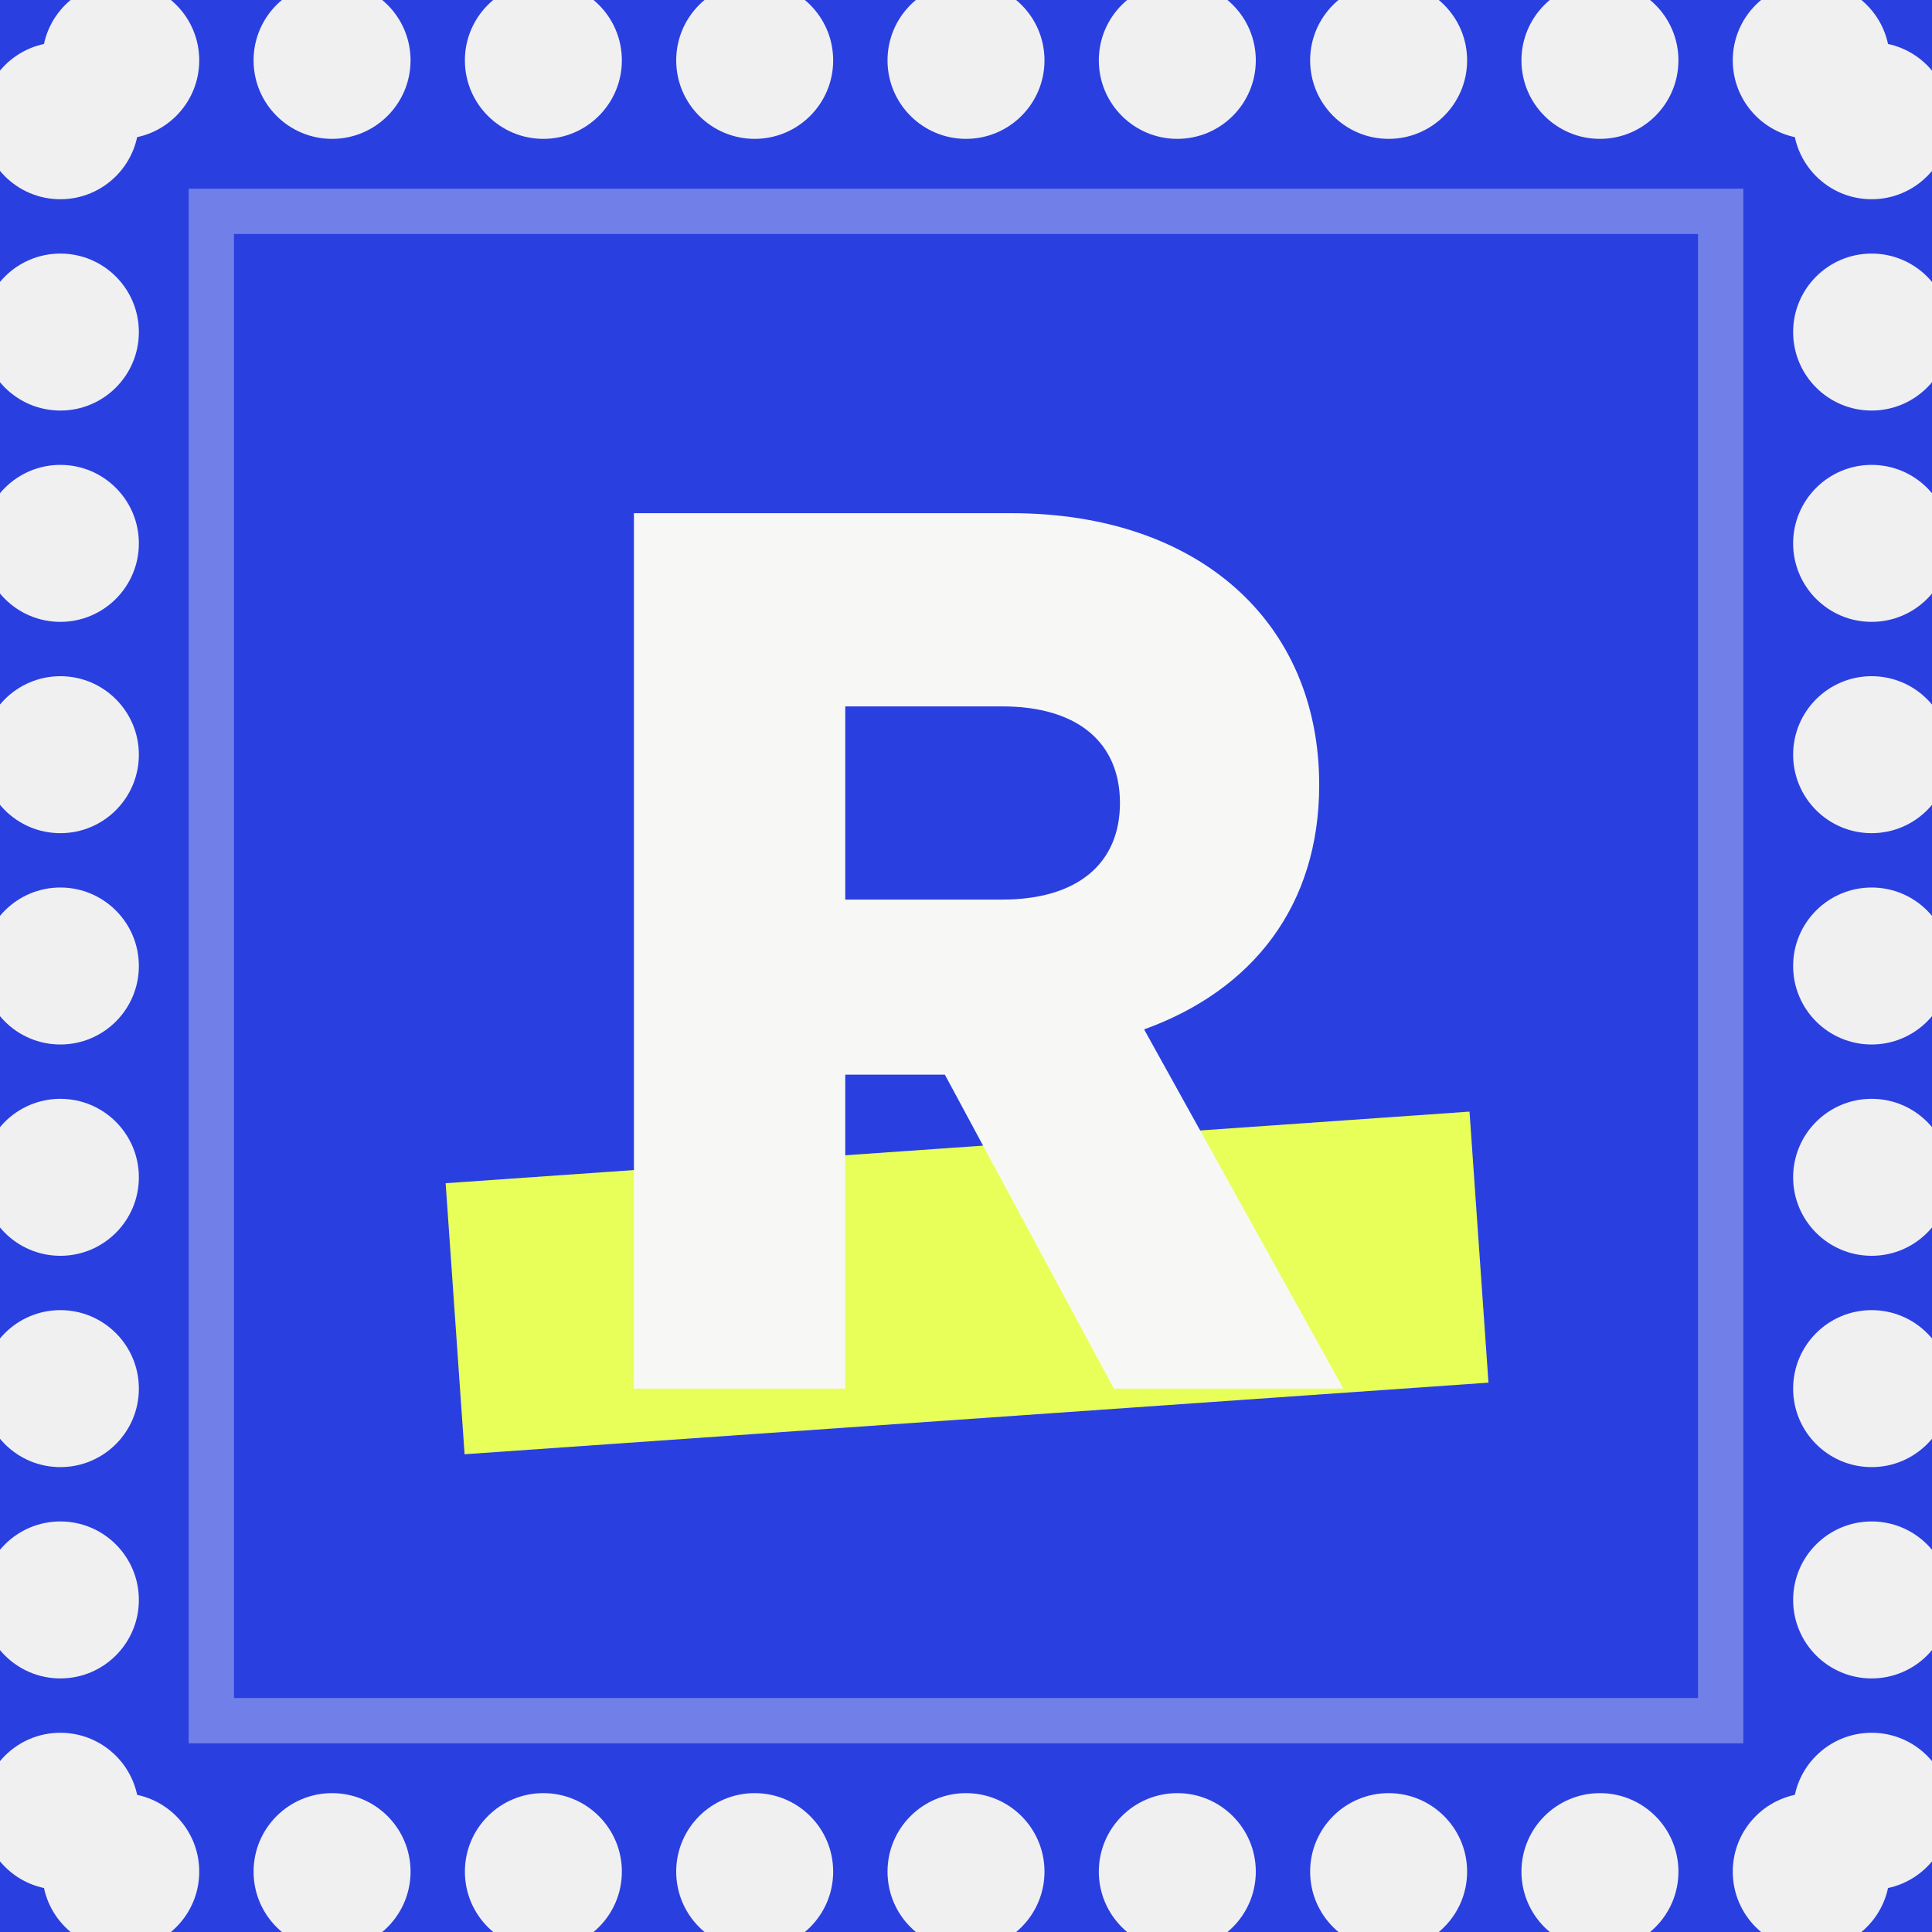
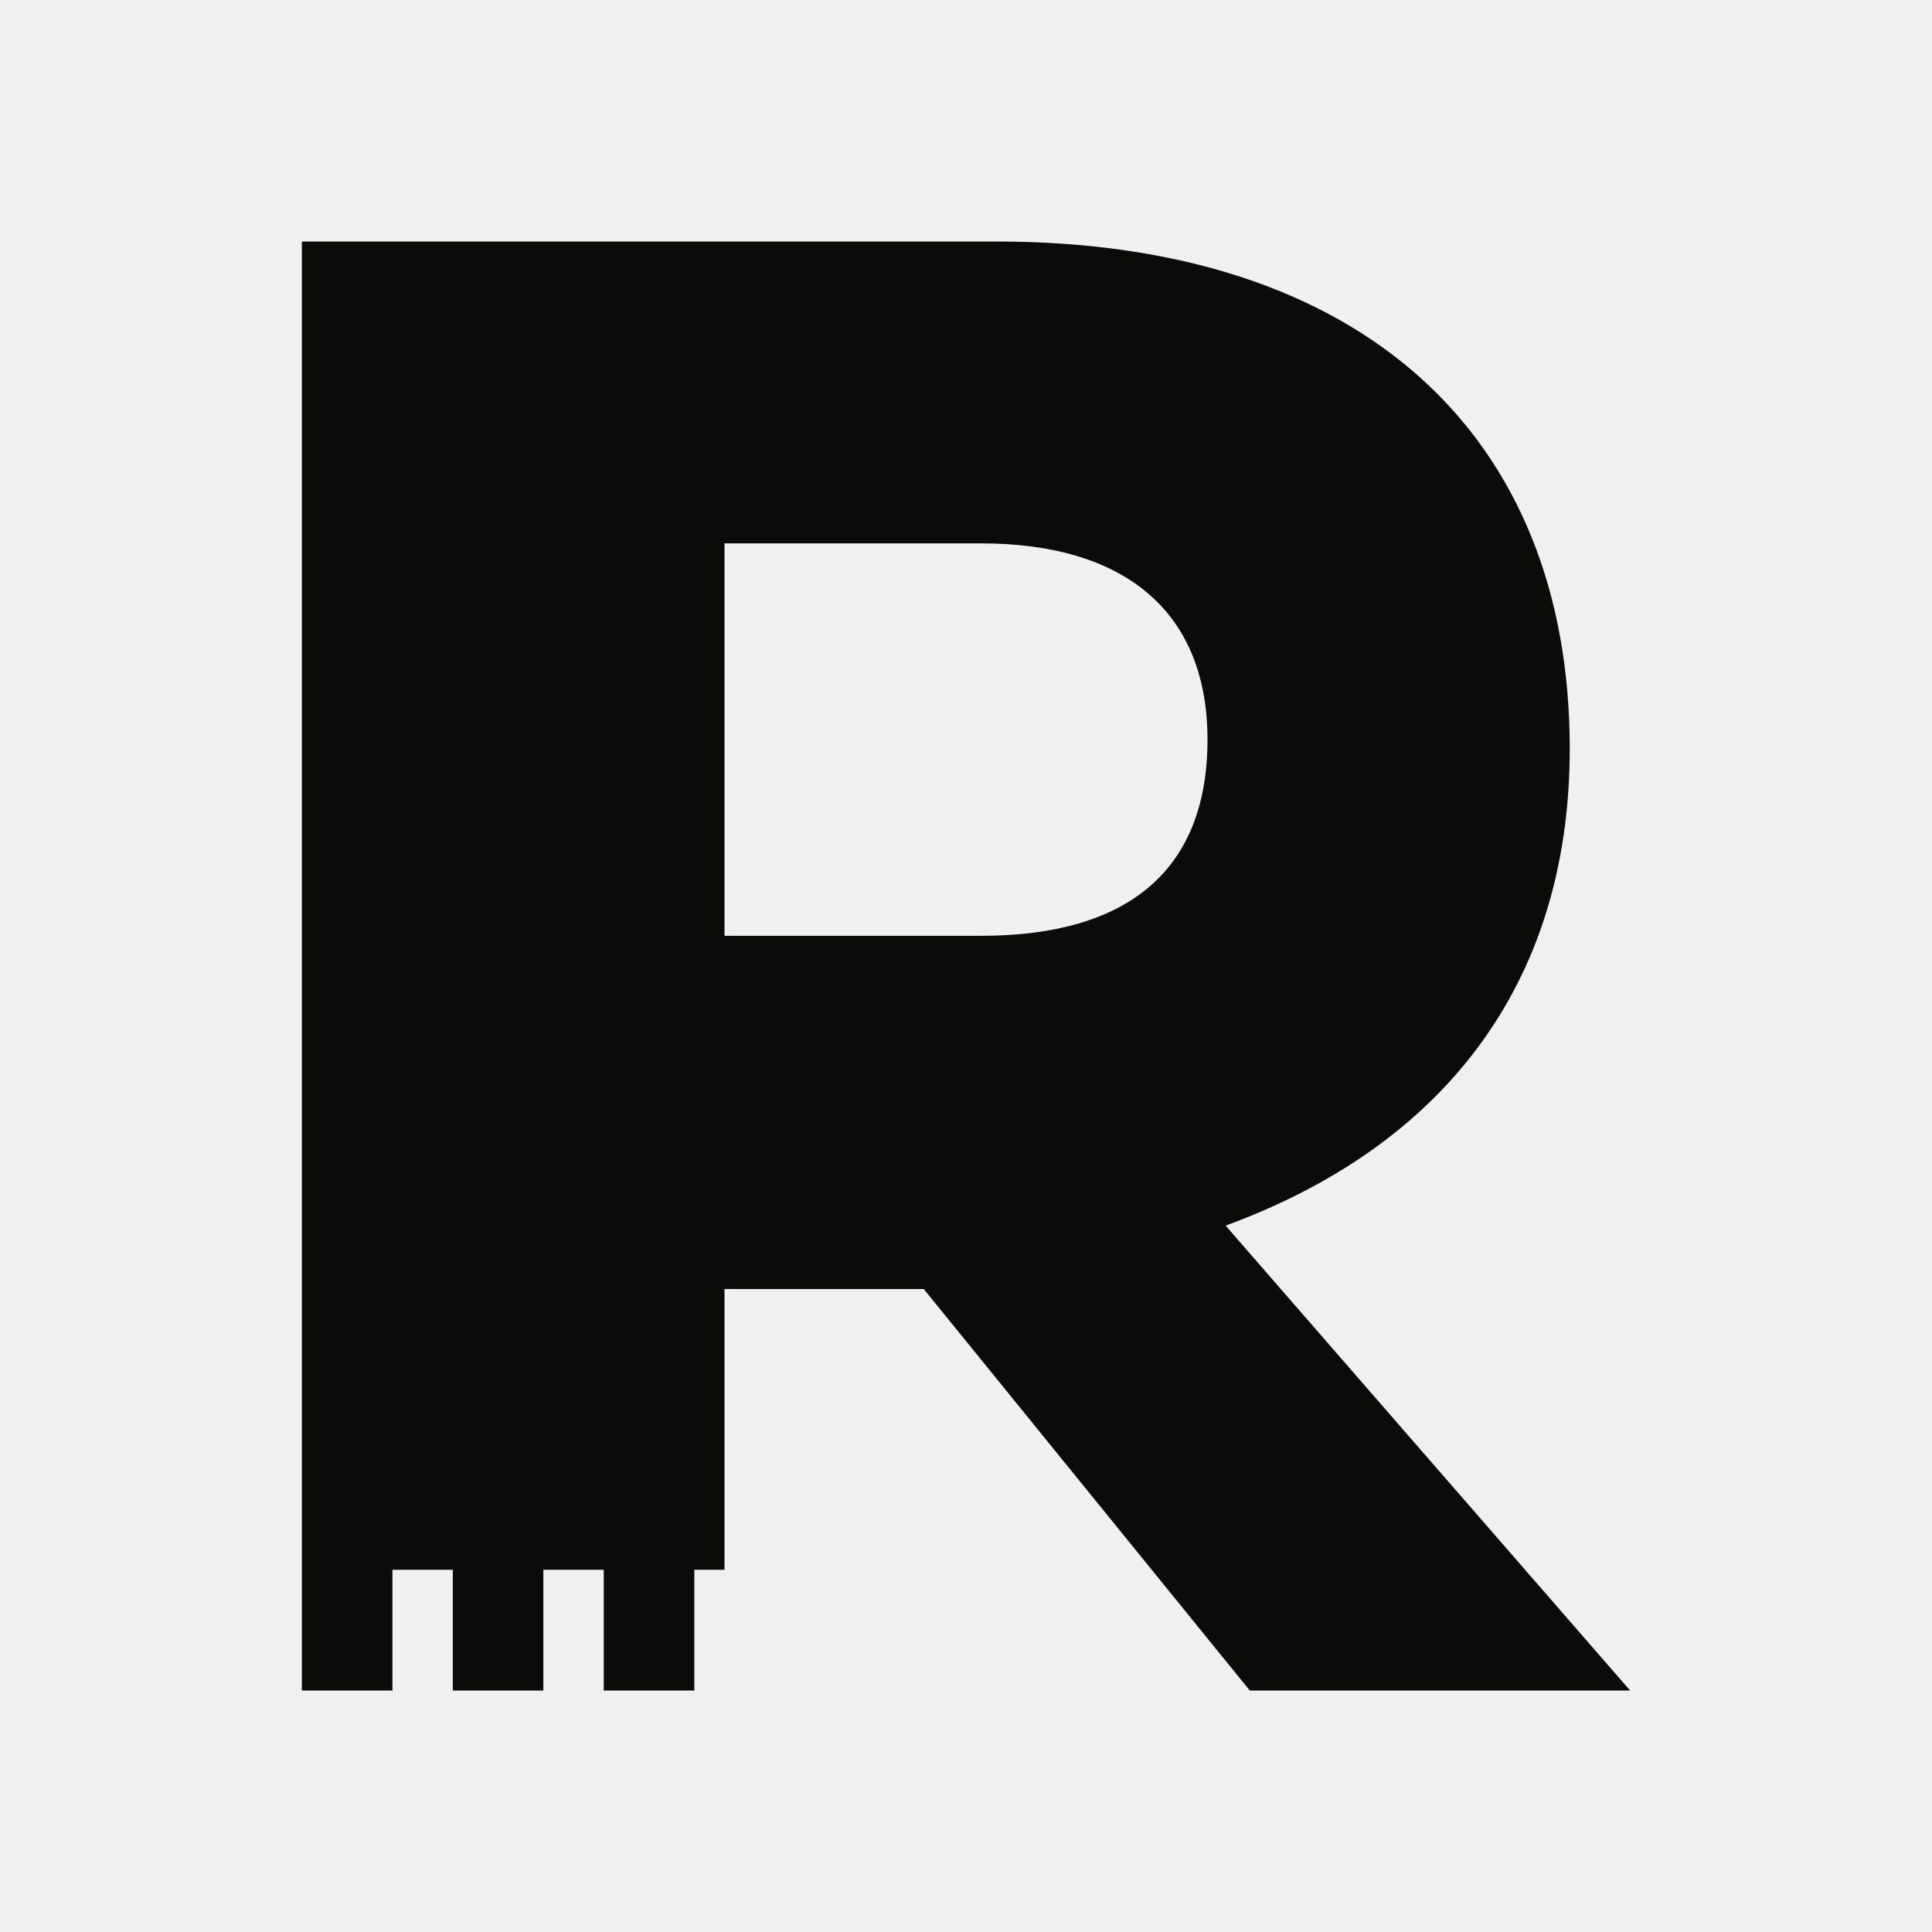
- <svg xmlns="http://www.w3.org/2000/svg" viewBox="0 0 64 64">
-   <defs>
-     <mask id="p">
-       <rect width="64" height="64" fill="#fff" />
-       <g fill="#000">
-         <circle cx="4" cy="2" r="2.6" />
-         <circle cx="4" cy="62" r="2.6" />
-         <circle cx="2" cy="4" r="2.6" />
-         <circle cx="62" cy="4" r="2.6" />
-         <circle cx="11" cy="2" r="2.6" />
-         <circle cx="11" cy="62" r="2.6" />
-         <circle cx="2" cy="11" r="2.6" />
-         <circle cx="62" cy="11" r="2.6" />
-         <circle cx="18" cy="2" r="2.6" />
-         <circle cx="18" cy="62" r="2.6" />
-         <circle cx="2" cy="18" r="2.6" />
-         <circle cx="62" cy="18" r="2.6" />
-         <circle cx="25" cy="2" r="2.6" />
-         <circle cx="25" cy="62" r="2.6" />
-         <circle cx="2" cy="25" r="2.6" />
-         <circle cx="62" cy="25" r="2.6" />
-         <circle cx="32" cy="2" r="2.6" />
-         <circle cx="32" cy="62" r="2.6" />
-         <circle cx="2" cy="32" r="2.6" />
-         <circle cx="62" cy="32" r="2.6" />
-         <circle cx="39" cy="2" r="2.6" />
-         <circle cx="39" cy="62" r="2.6" />
-         <circle cx="2" cy="39" r="2.6" />
-         <circle cx="62" cy="39" r="2.6" />
-         <circle cx="46" cy="2" r="2.6" />
-         <circle cx="46" cy="62" r="2.6" />
-         <circle cx="2" cy="46" r="2.6" />
-         <circle cx="62" cy="46" r="2.6" />
-         <circle cx="53" cy="2" r="2.6" />
-         <circle cx="53" cy="62" r="2.6" />
-         <circle cx="2" cy="53" r="2.6" />
-         <circle cx="62" cy="53" r="2.6" />
-         <circle cx="60" cy="2" r="2.6" />
-         <circle cx="60" cy="62" r="2.6" />
-         <circle cx="2" cy="60" r="2.6" />
-         <circle cx="62" cy="60" r="2.6" />
-       </g>
-     </mask>
-   </defs>
-   <g mask="url(#p)">
-     <rect width="64" height="64" fill="#2A3FE0" />
-   </g>
-   <rect x="7" y="7" width="50" height="50" fill="none" stroke="#F7F8F5" stroke-opacity=".35" stroke-width="1.5" />
-   <rect x="15" y="38" width="34" height="9" fill="#E8FF59" transform="rotate(-4 32 42)" />
-   <path d="M21 46V17h12.5c6.2 0 10.2 3.6 10.2 9 0 4-2.2 6.8-5.8 8.1L44.5 46h-7.6l-5.6-10.4H28V46zm7-16.2h5.2c2.5 0 3.9-1.2 3.9-3.2s-1.4-3.2-3.9-3.2H28z" fill="#F7F8F5" />
+ <svg xmlns="http://www.w3.org/2000/svg" viewBox="0 0 64 64" fill="none">
+   <path fill="#0B0B0A" fill-rule="evenodd" clip-rule="evenodd" d="M10 8H33C45.1 8 52 14.4 52 24.8C52 32.7 47.7 38 40.6 40.6L54 56H41.4L30.6 42.7H24V52H23V56H20V52H18V56H15V52H13V56H10V8ZM24 18V31H32.5C37.4 31 40 28.8 40 24.5C40 20.3 37.3 18 32.5 18H24Z" />
</svg>
